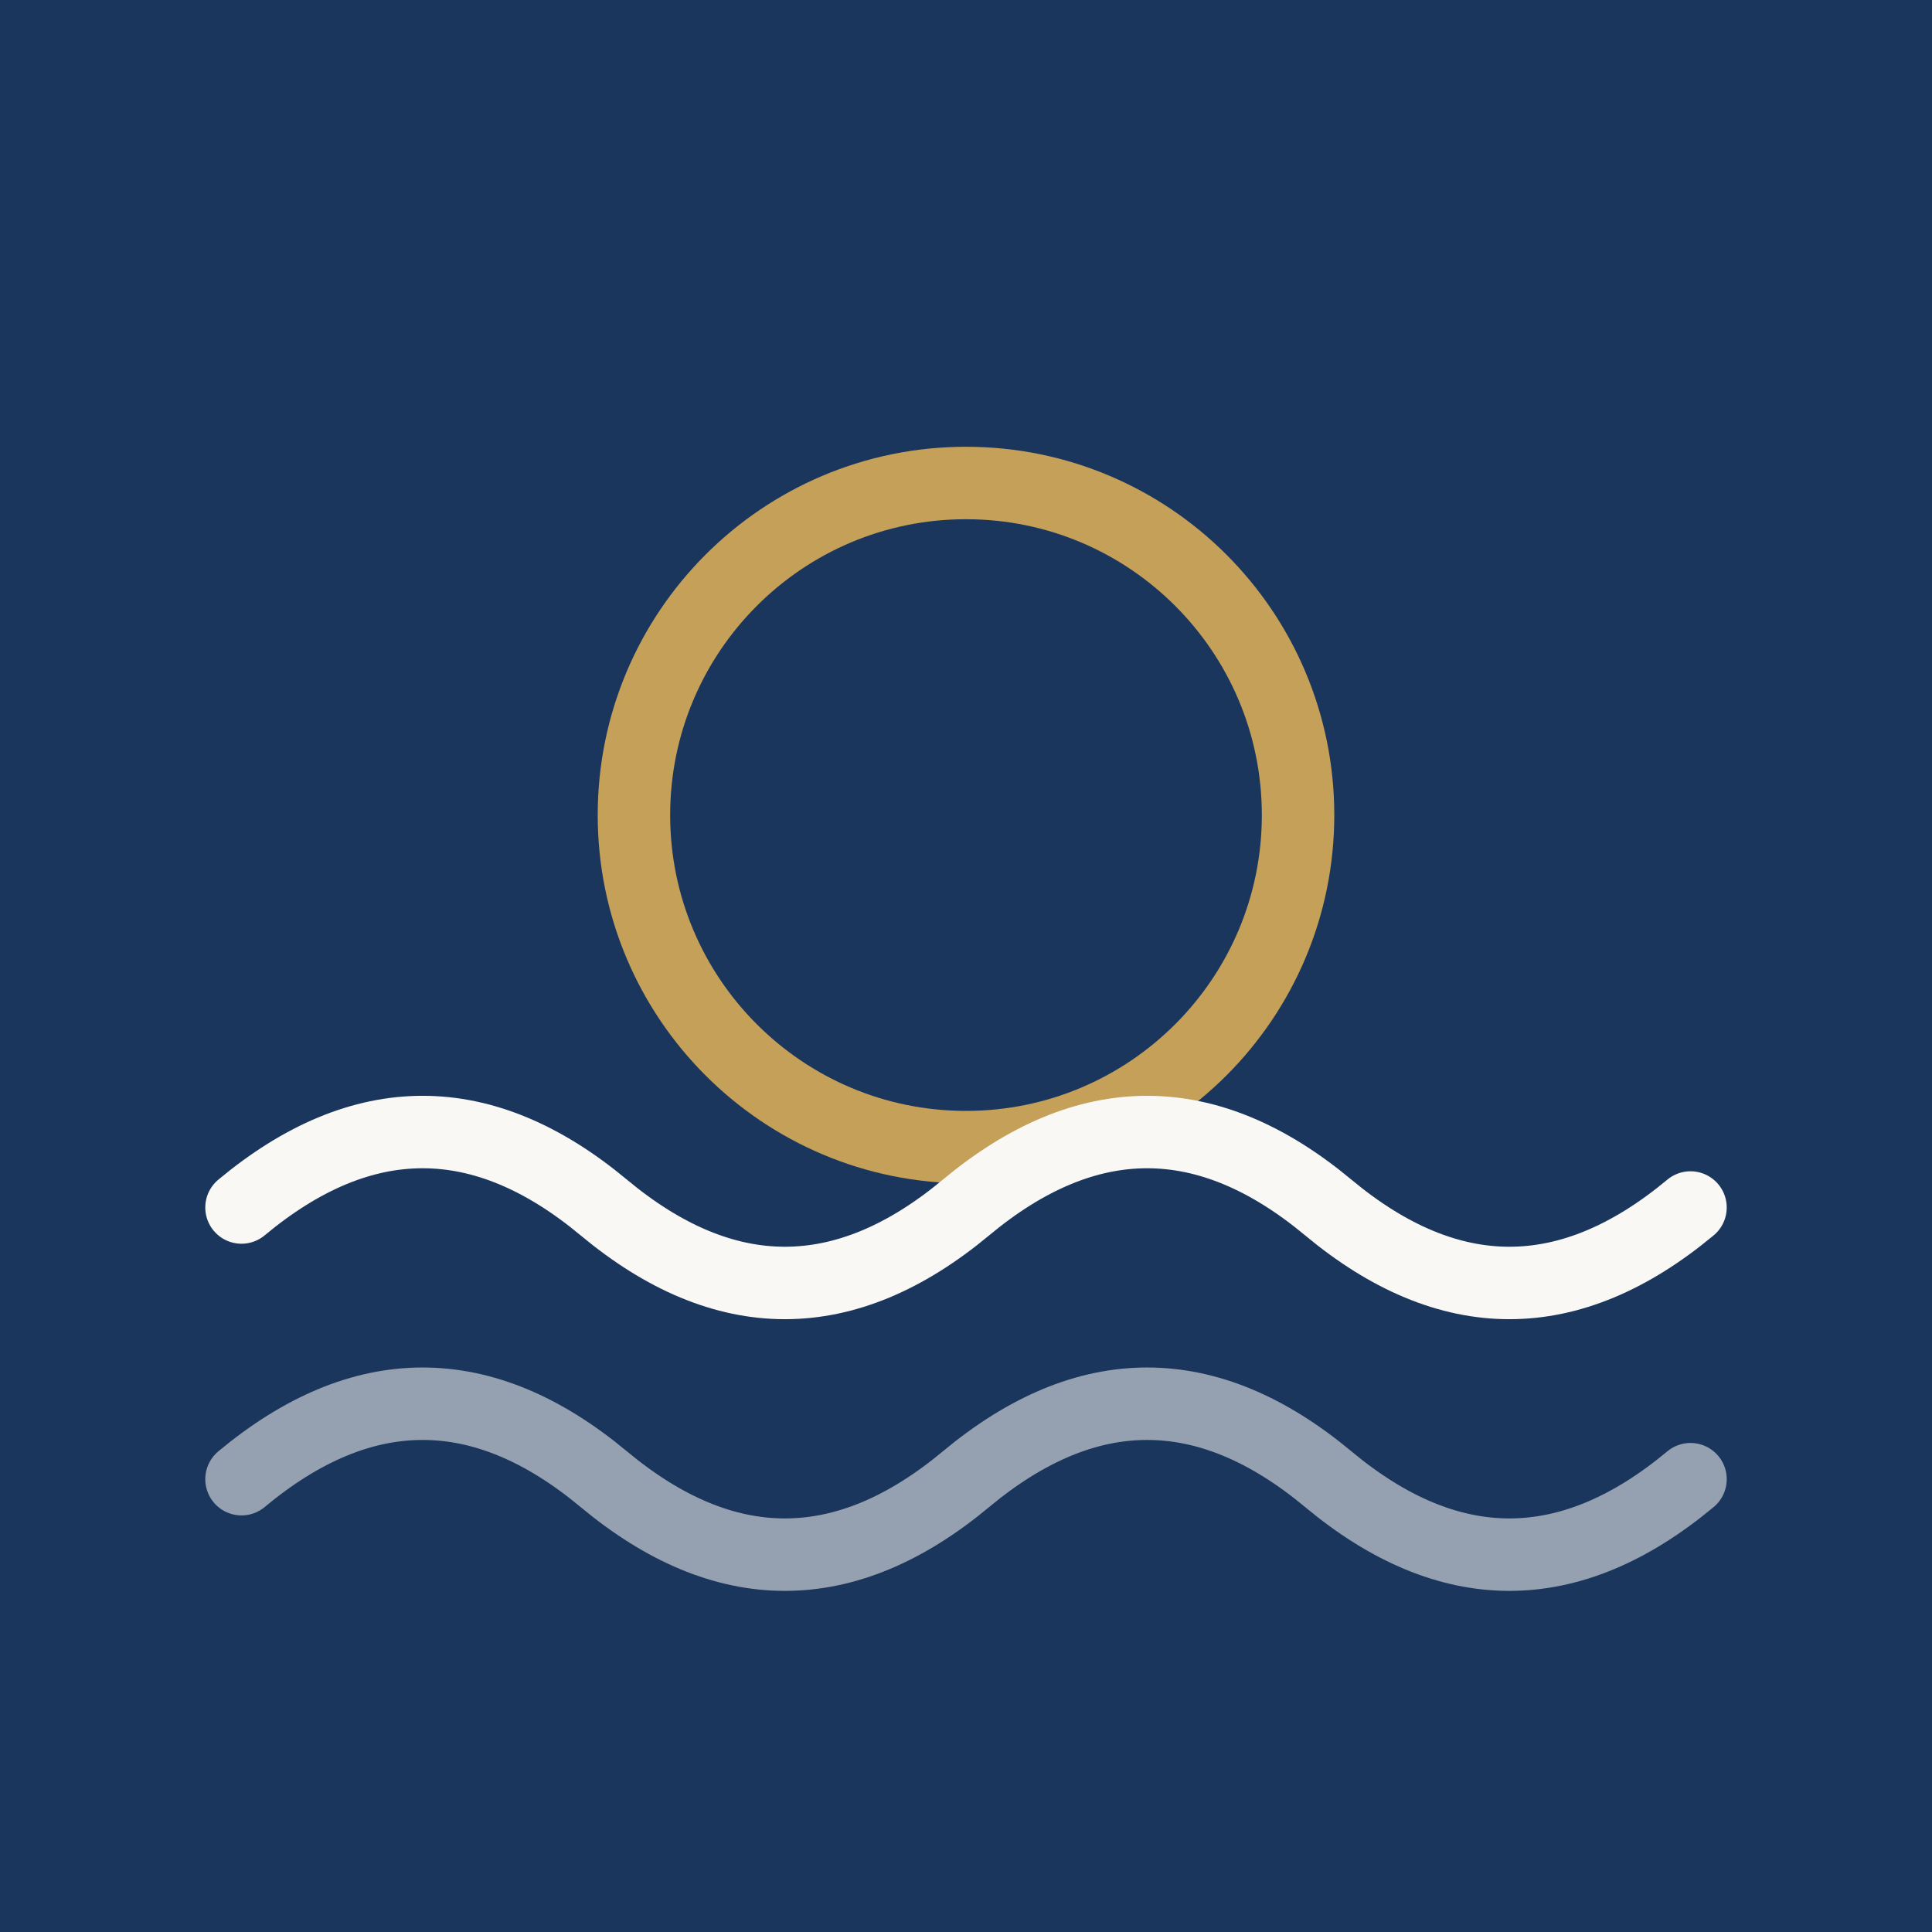
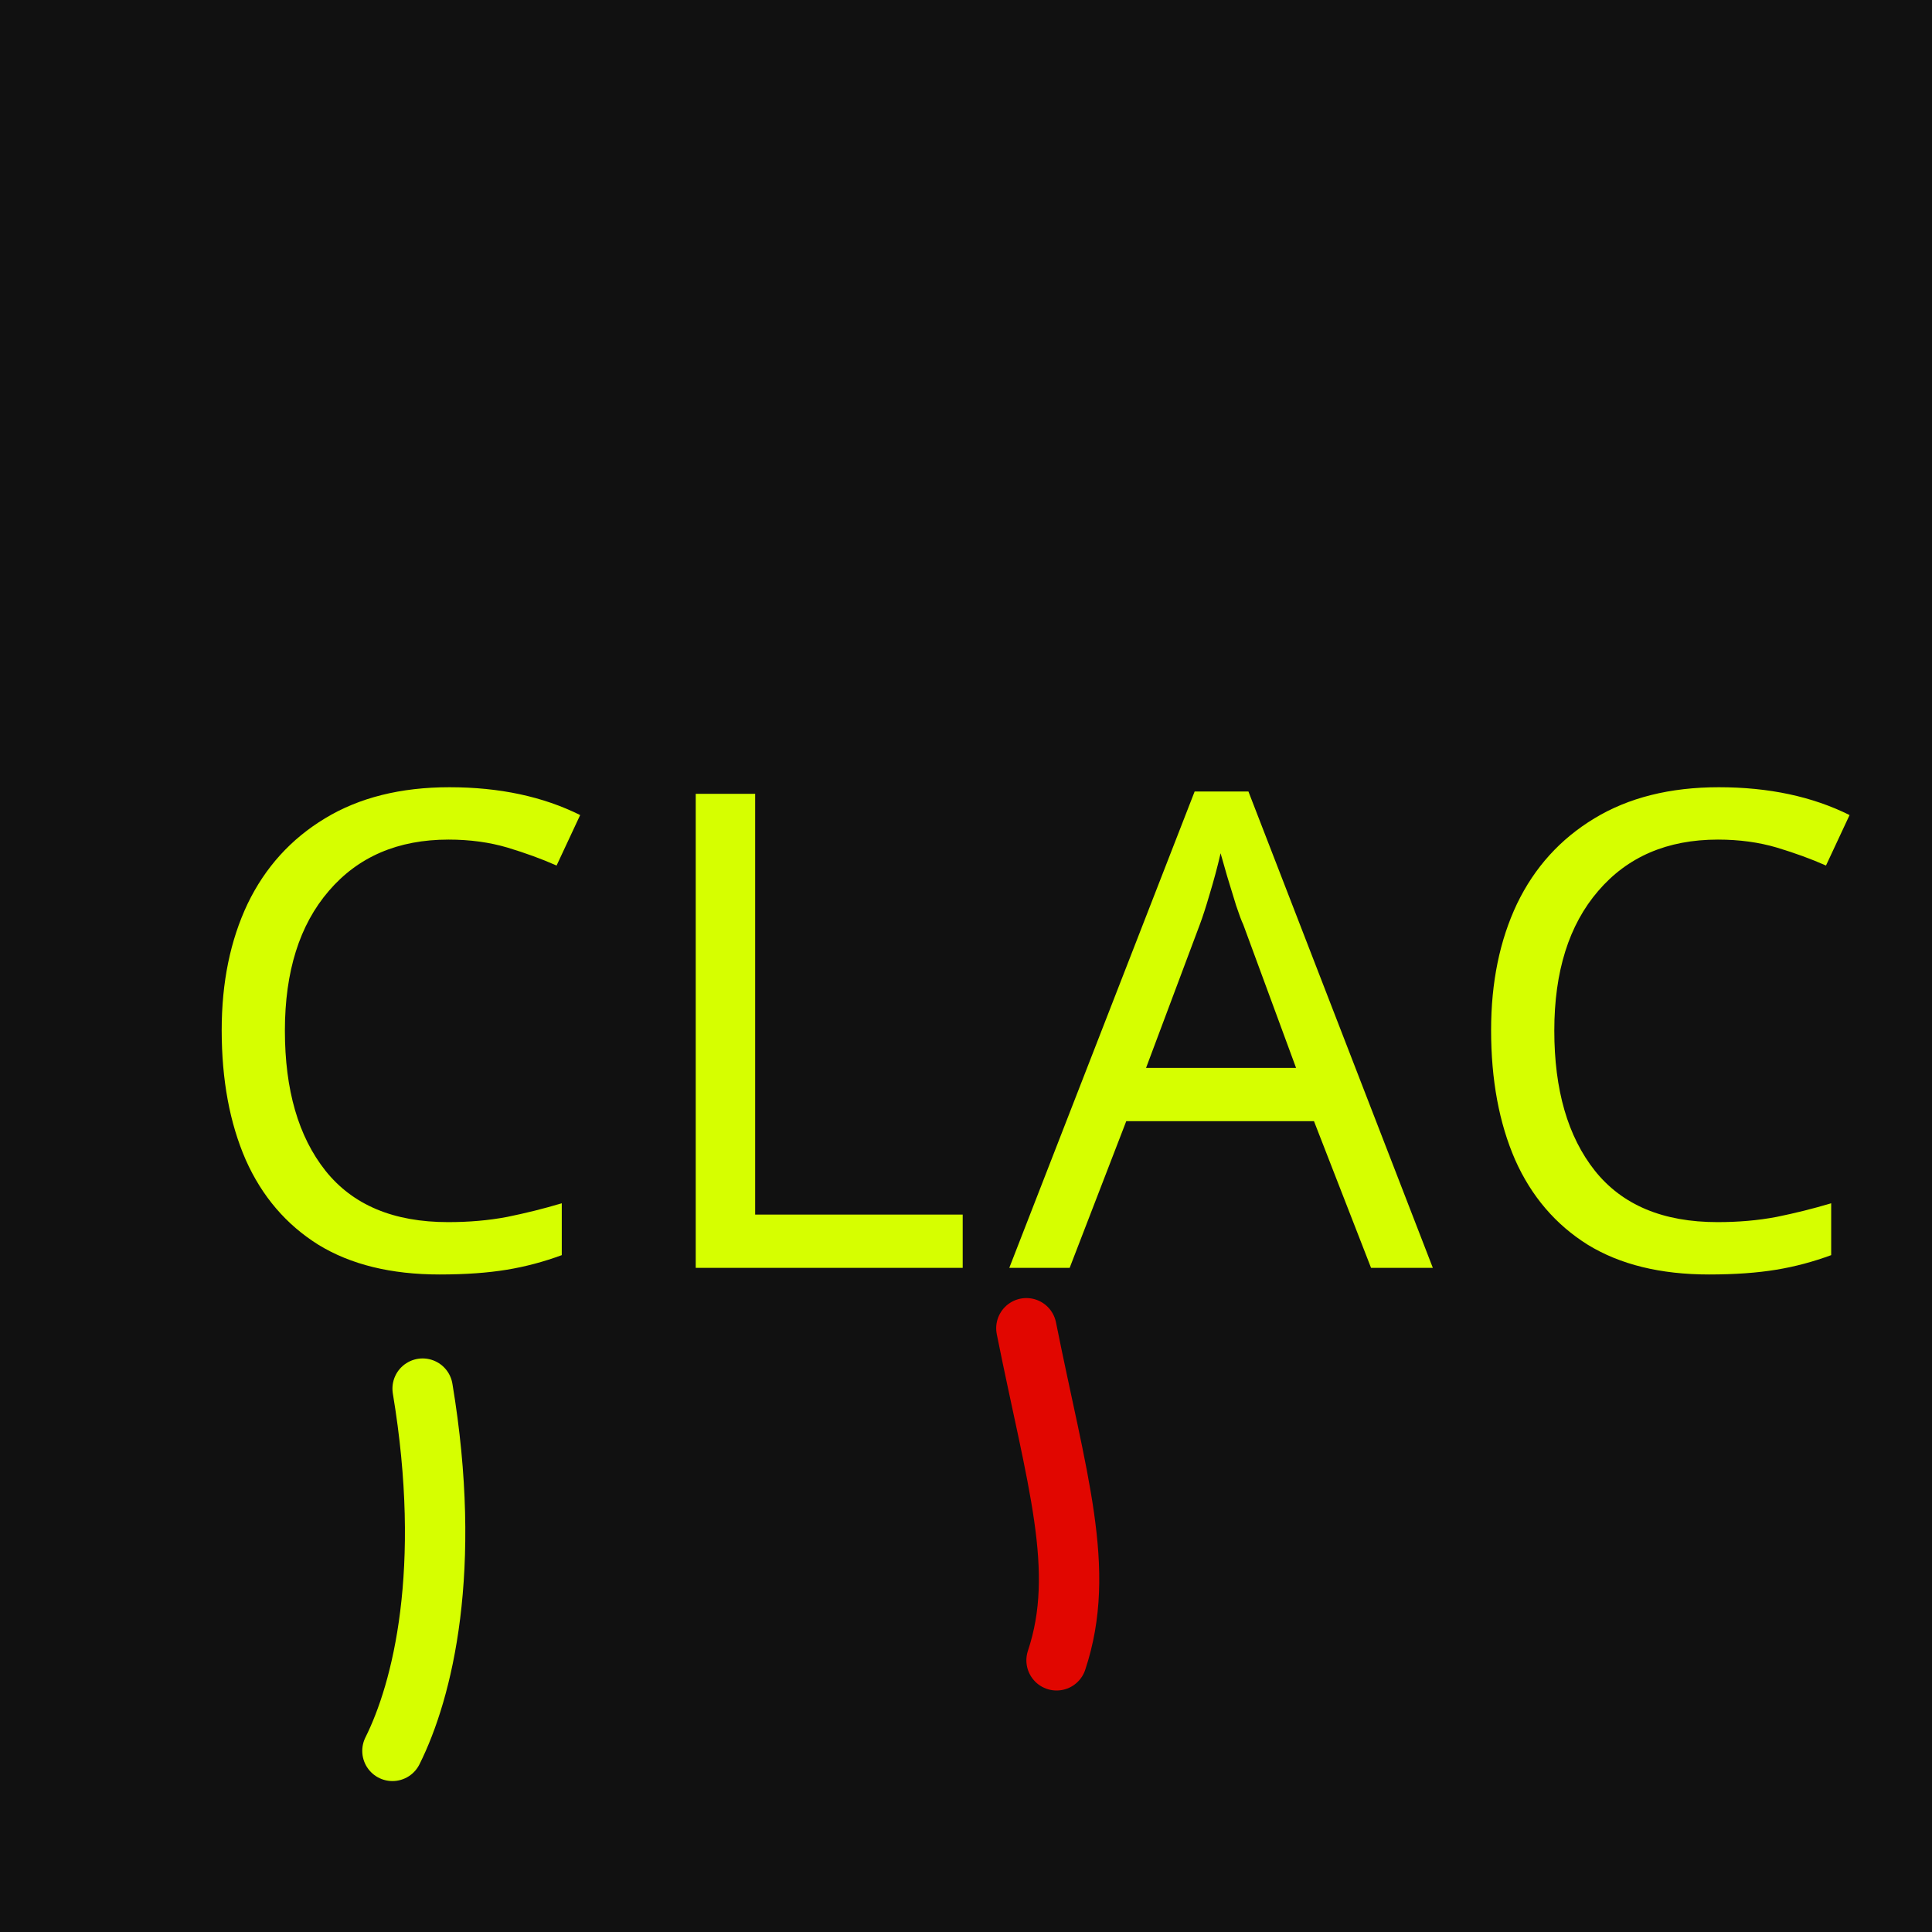
<svg xmlns="http://www.w3.org/2000/svg" viewBox="0 0 64 64">
-   <rect width="64" height="64" fill="#1B365D" />
-   <circle cx="32" cy="27" r="11" fill="none" stroke="#C5A059" stroke-width="2.4" />
-   <path d="M8 40q6-5 12 0t12 0t12 0t12 0" fill="none" stroke="#FAF8F5" stroke-width="2.4" stroke-linecap="round" />
-   <path d="M8 49q6-5 12 0t12 0t12 0t12 0" fill="none" stroke="#FAF8F5" stroke-width="2.4" stroke-linecap="round" opacity=".55" />
+   <rect width="64" height="64" fill="#111111" />
+   <text x="6" y="42" fill="#D6FF00" font-family="Impact, Arial Narrow, sans-serif" font-size="22" letter-spacing="1">CLACK</text>
+   <path d="M14 46c1 6 0 10-1 12" fill="none" stroke="#D6FF00" stroke-width="2" stroke-linecap="round" />
+   <path d="M34 44c1 5 2 8 1 11" fill="none" stroke="#E10600" stroke-width="2" stroke-linecap="round" />
</svg>
